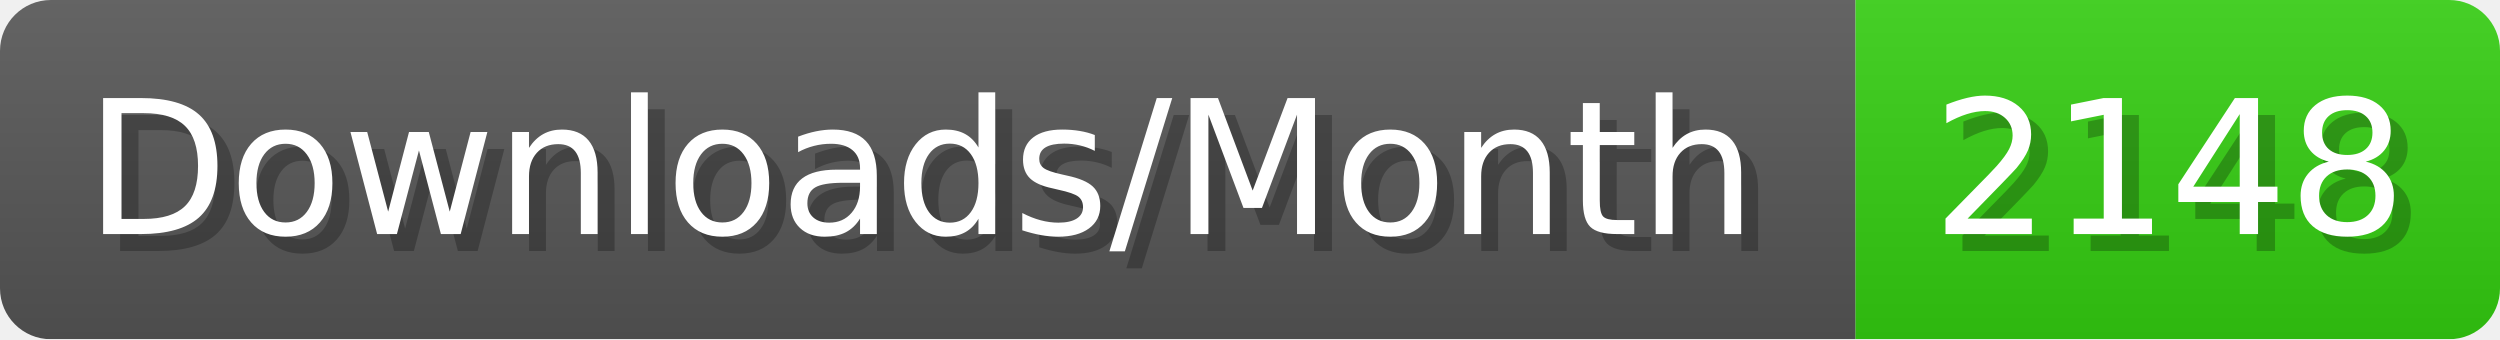
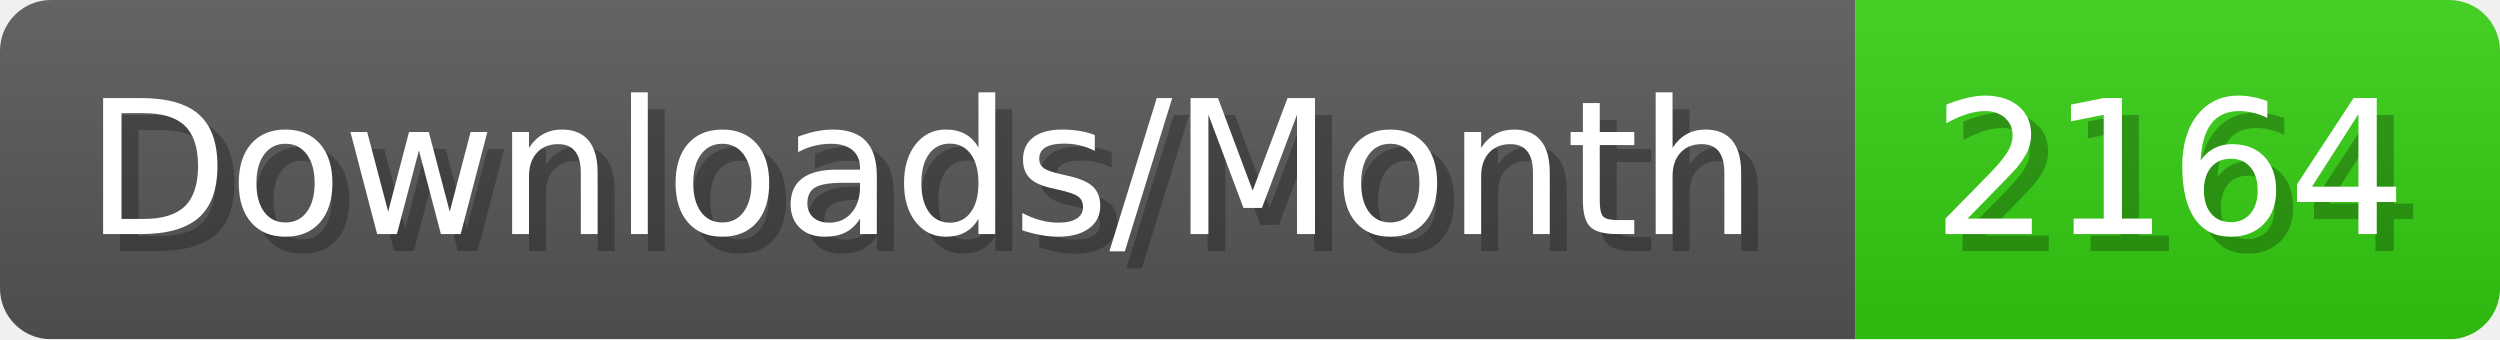
- <svg xmlns="http://www.w3.org/2000/svg" width="147.4" height="20" viewBox="0 0 1474 200" role="img" aria-label="Downloads/Month: 2148">
+ <svg xmlns="http://www.w3.org/2000/svg" width="147.4" height="20" viewBox="0 0 1474 200" role="img" aria-label="Downloads/Month: 2164">
  <linearGradient id="YlXUI" x2="0" y2="100%">
    <stop offset="0" stop-opacity=".1" stop-color="#EEE" />
    <stop offset="1" stop-opacity=".1" />
  </linearGradient>
  <mask id="JHhop">
    <rect width="1474" height="200" rx="30" fill="#FFF" />
  </mask>
  <g mask="url(#JHhop)">
    <rect width="1094" height="200" fill="#555" />
    <rect width="380" height="200" fill="#3C1" x="1094" />
    <rect width="1474" height="200" fill="url(#YlXUI)" />
  </g>
  <g aria-hidden="true" fill="#fff" text-anchor="start" font-family="Verdana,DejaVu Sans,sans-serif" font-size="110">
    <text x="60" y="148" textLength="994" fill="#000" opacity="0.25">Downloads/Month</text>
    <text x="50" y="138" textLength="994">Downloads/Month</text>
-     <text x="1149" y="148" textLength="280" fill="#000" opacity="0.25">2148</text>
-     <text x="1139" y="138" textLength="280">2148</text>
+     <text x="1149" y="148" textLength="280" fill="#000" opacity="0.25">2164</text>
+     <text x="1139" y="138" textLength="280">2164</text>
  </g>
</svg>
